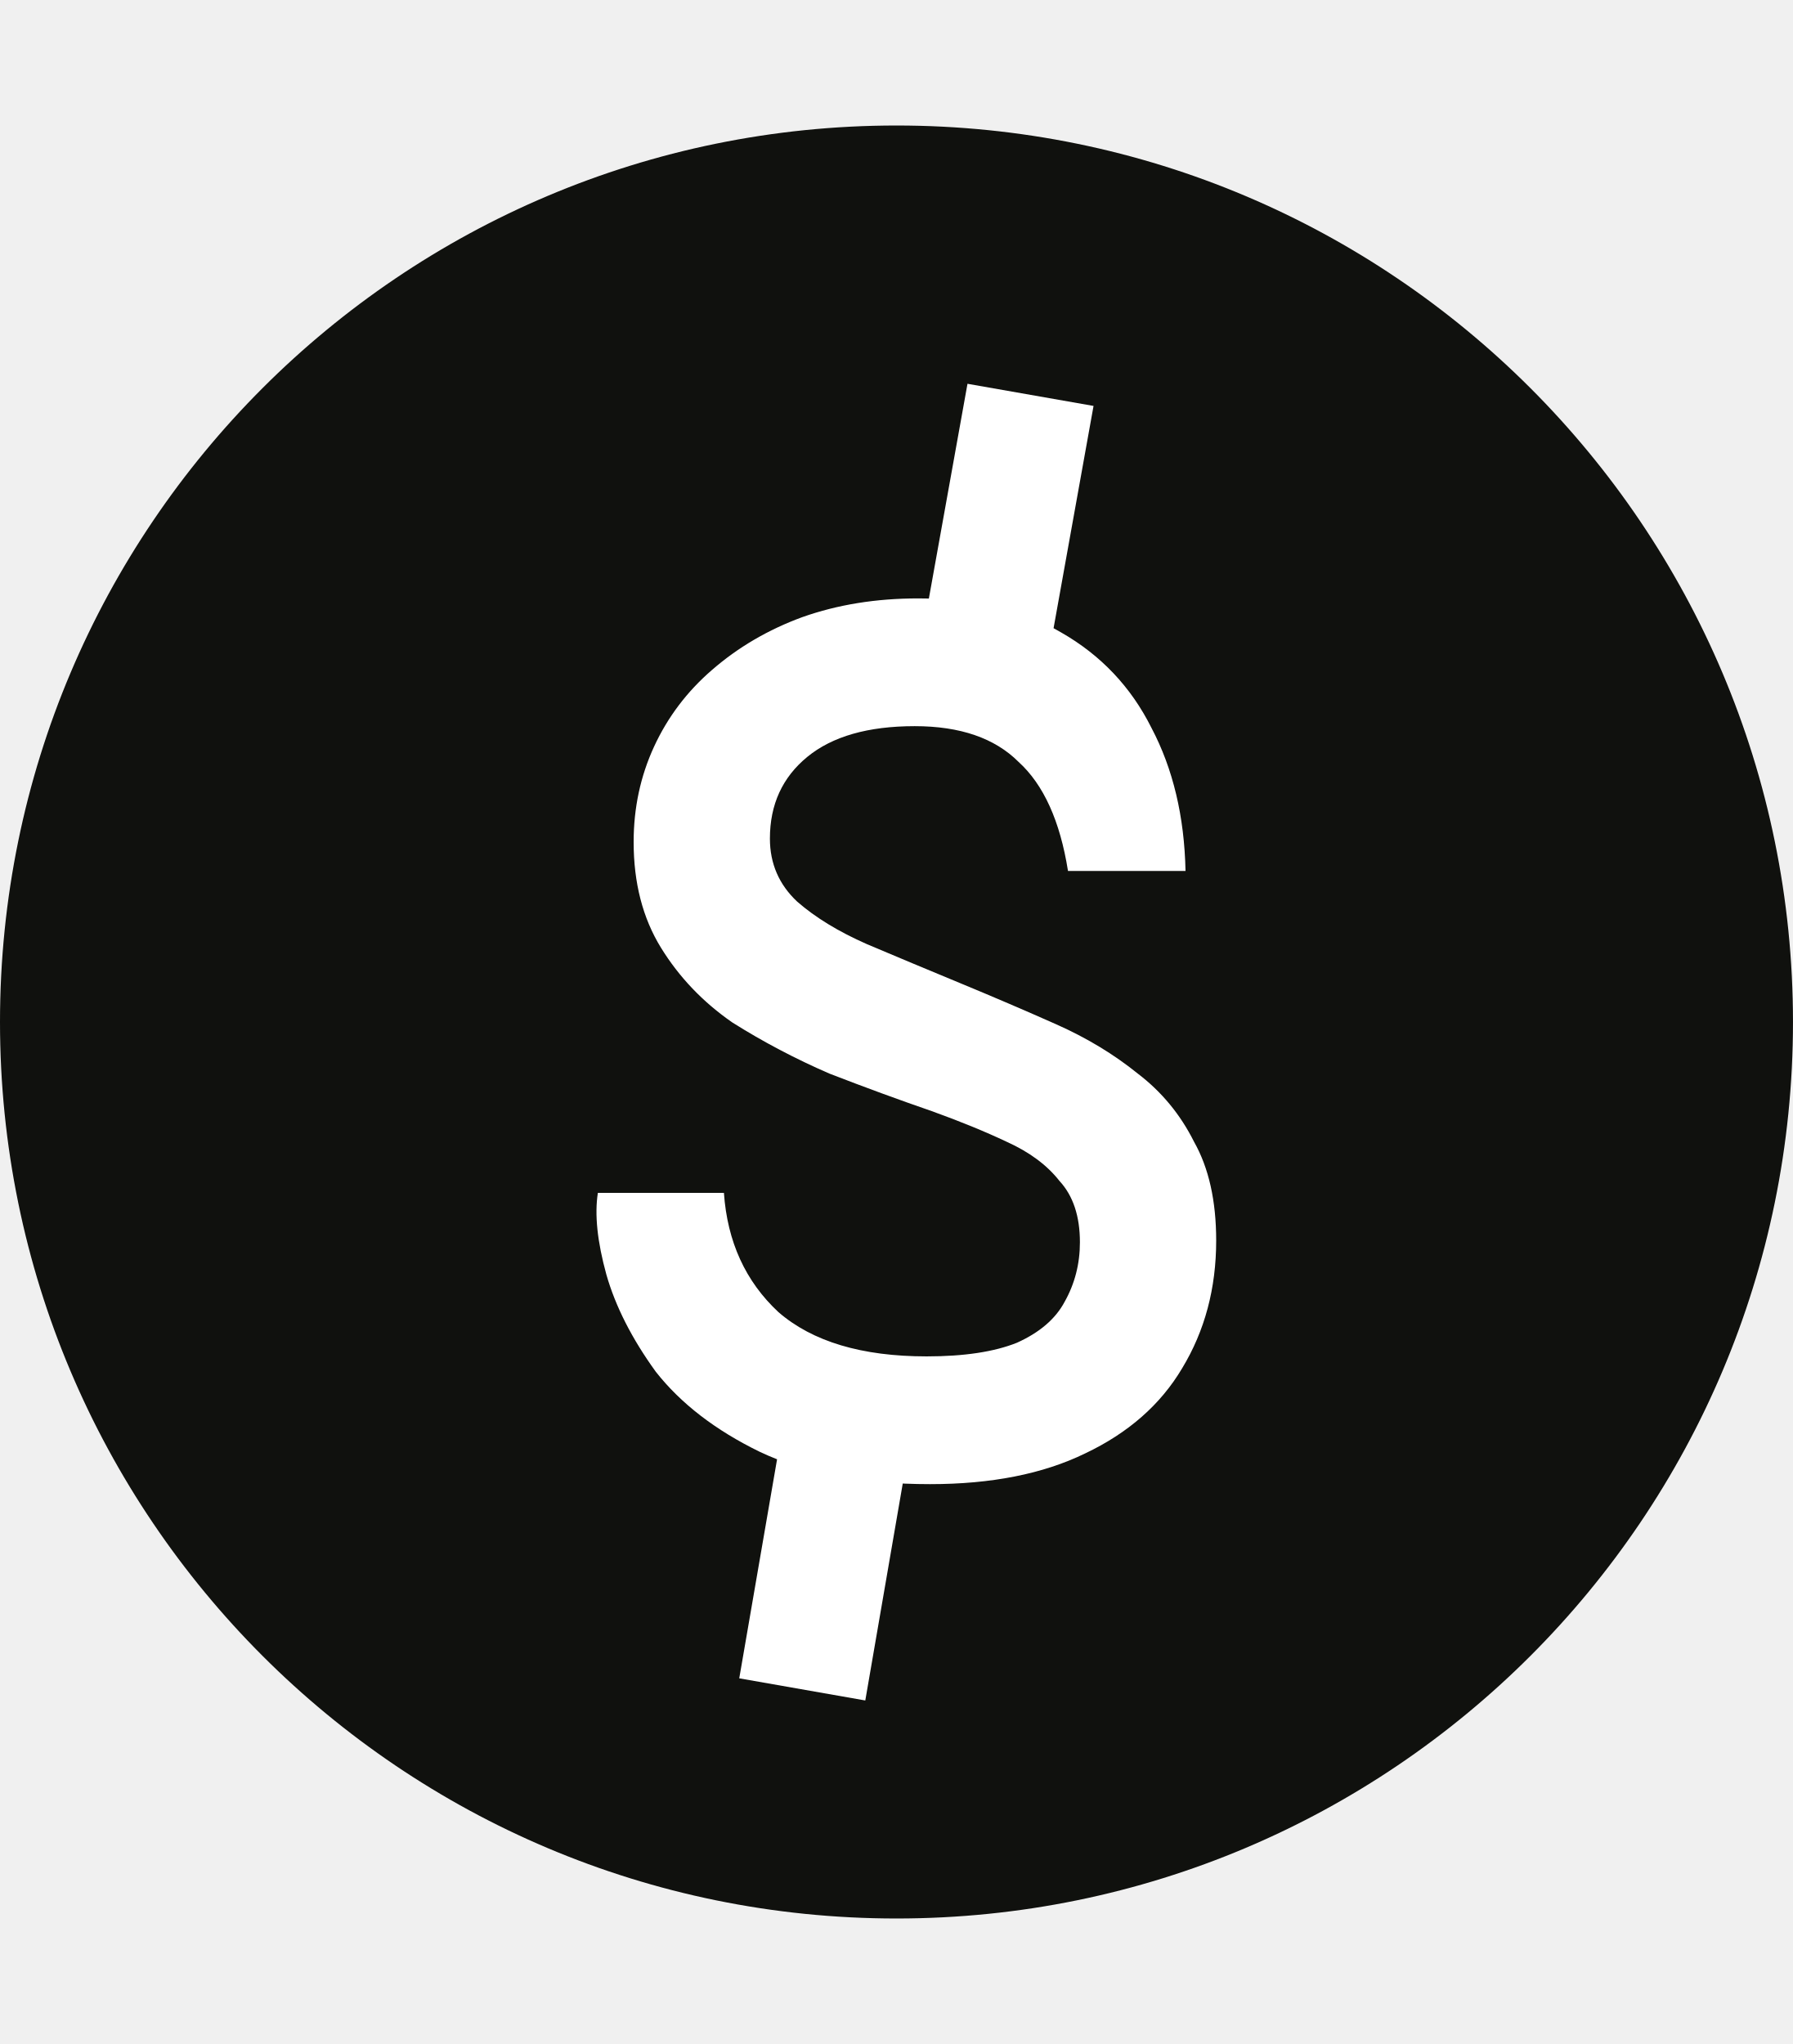
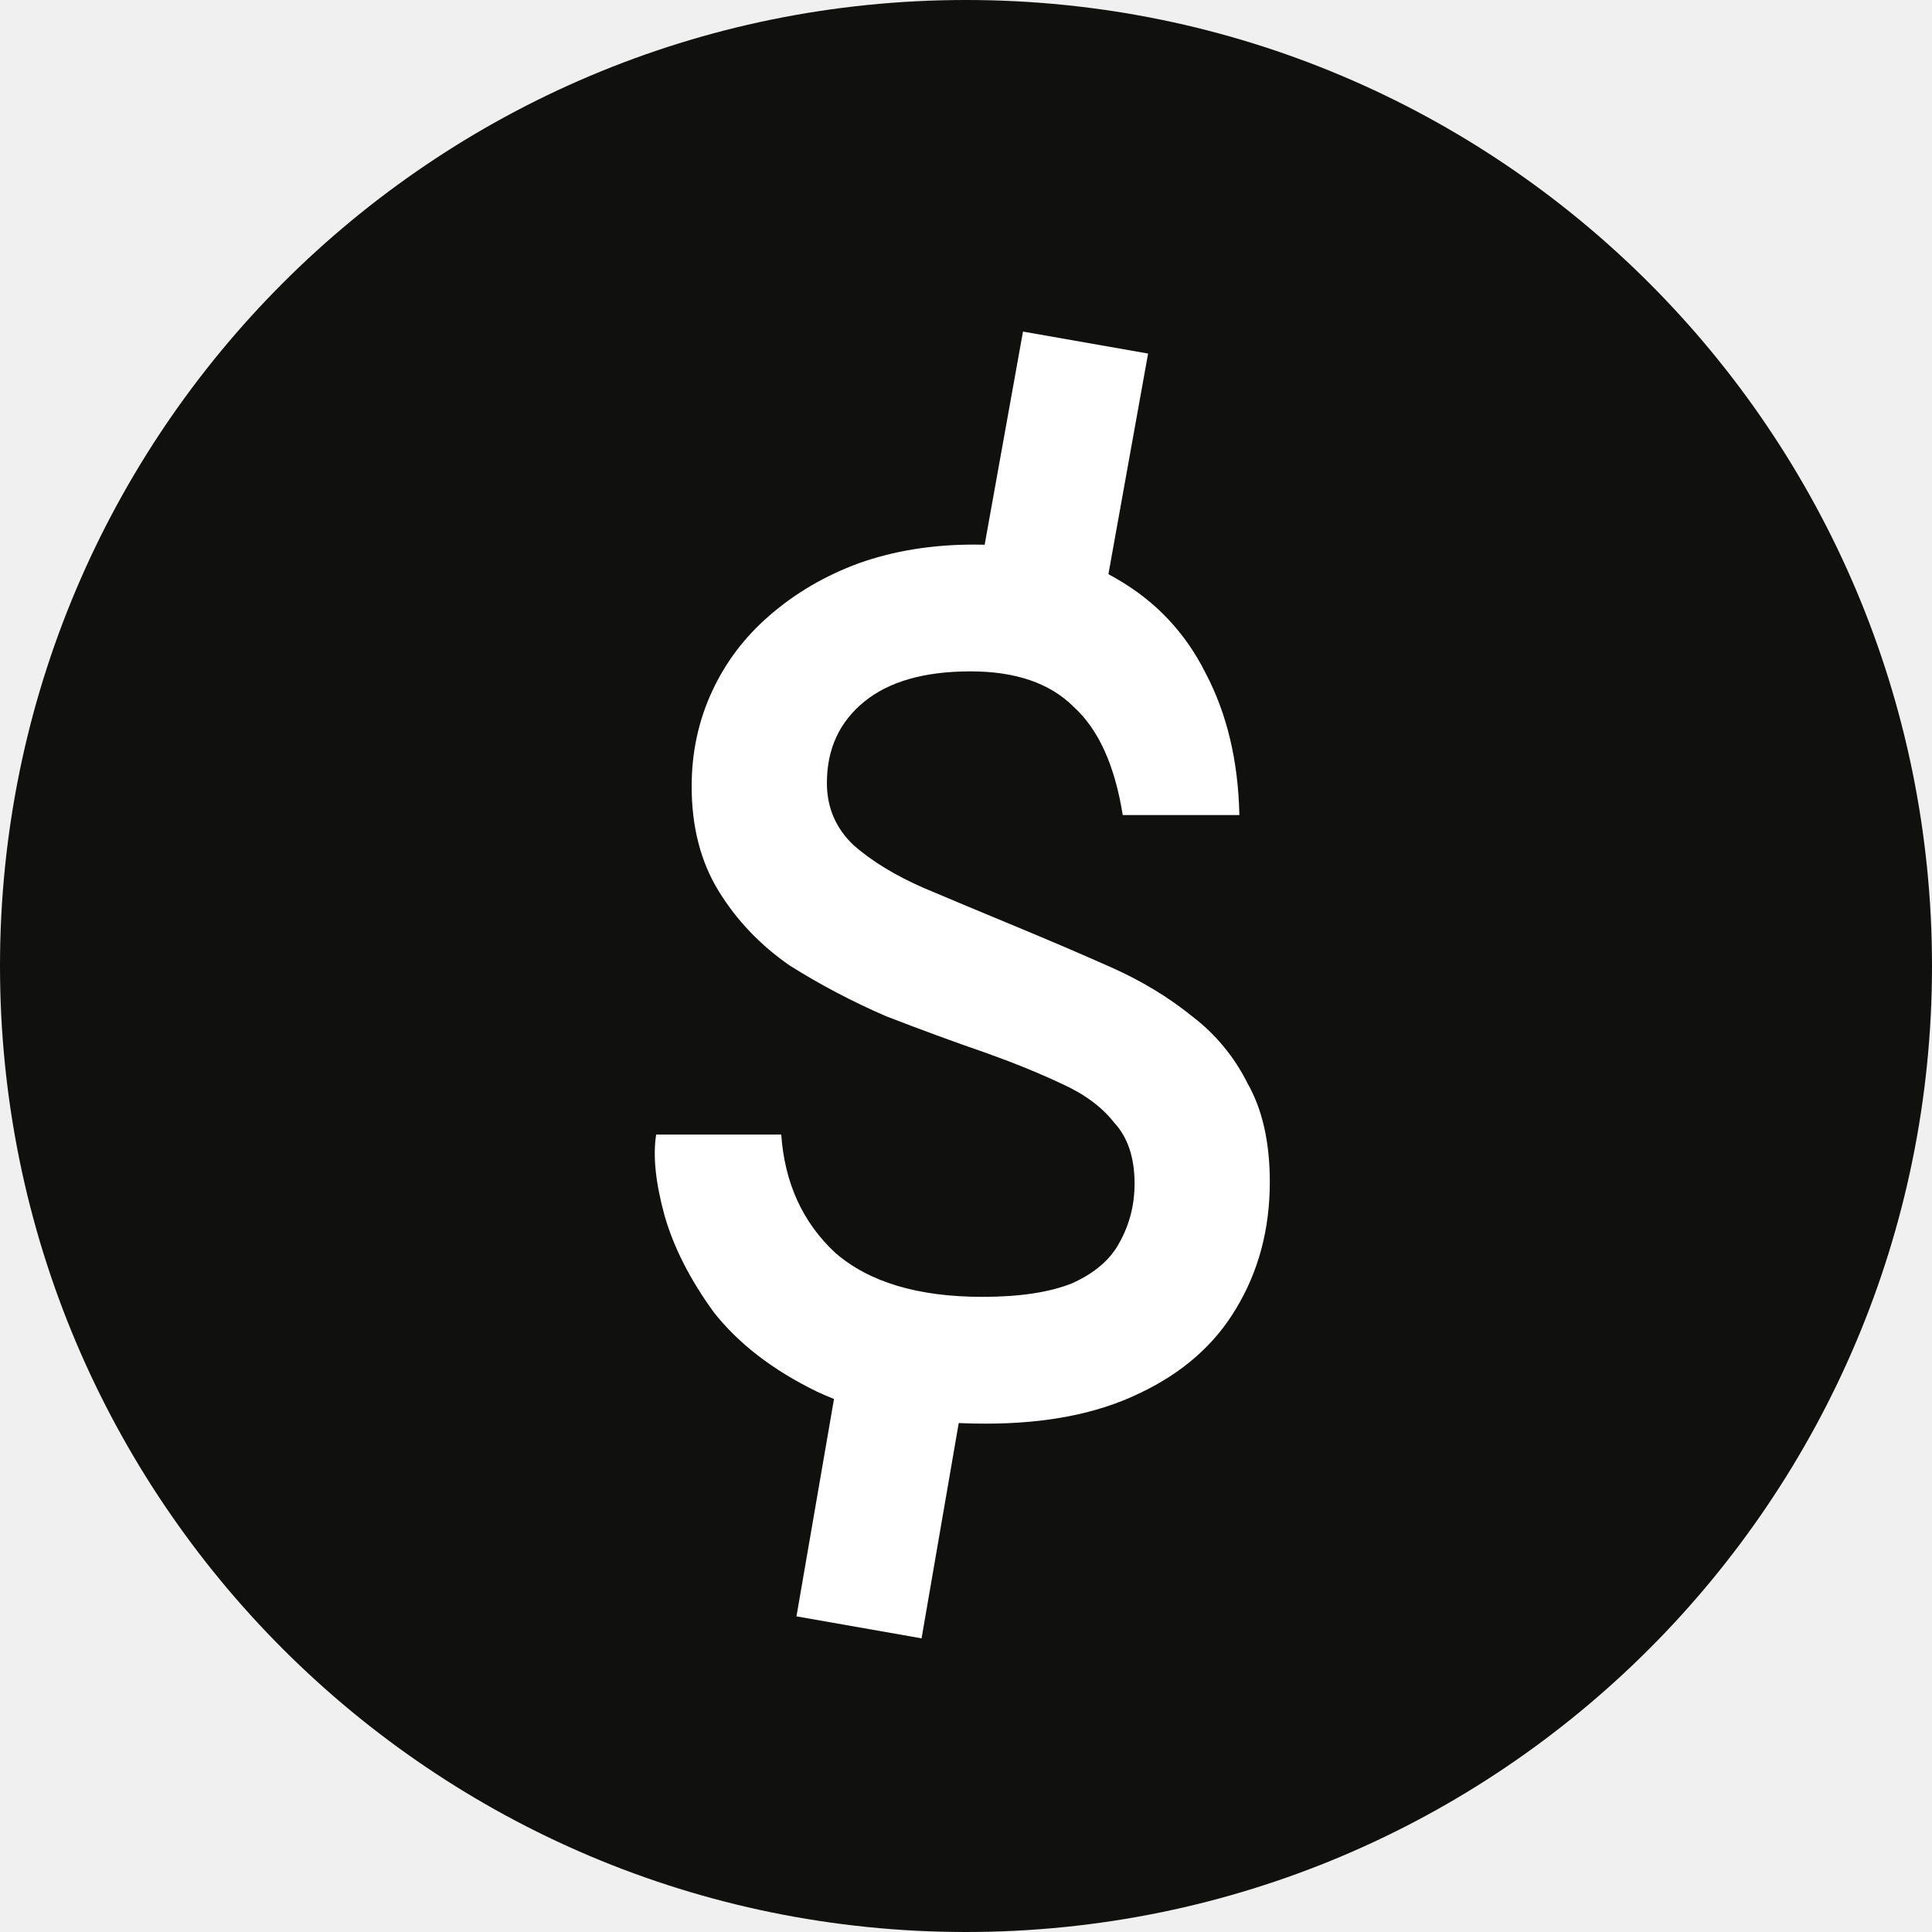
- <svg xmlns="http://www.w3.org/2000/svg" width="400" height="456" viewBox="0 0 400 456" fill="none">
-   <rect y="28" width="400" height="400" rx="200" fill="#10110E" />
-   <path d="M215.84 85.62L243.96 90.56L234.46 143.38L206.34 138.44L215.84 85.62ZM164.92 374.42L174.04 321.6L202.16 326.54L193.04 379.36L164.92 374.42ZM133.38 266.12H161.5C162.26 277.013 166.313 285.88 173.66 292.72C181.26 299.307 192.28 302.6 206.72 302.6C215.08 302.6 221.793 301.587 226.86 299.56C231.927 297.28 235.473 294.24 237.5 290.44C239.78 286.387 240.92 281.953 240.92 277.14C240.92 271.313 239.4 266.753 236.36 263.46C233.573 259.913 229.647 257 224.58 254.72C219.767 252.44 214.193 250.16 207.86 247.88C200.513 245.347 192.913 242.56 185.06 239.52C177.46 236.227 170.24 232.427 163.4 228.12C156.813 223.56 151.493 217.987 147.44 211.4C143.387 204.813 141.36 196.96 141.36 187.84C141.36 180.24 142.88 173.147 145.92 166.56C148.96 159.973 153.267 154.273 158.84 149.46C164.667 144.393 171.38 140.467 178.98 137.68C186.833 134.893 195.447 133.5 204.82 133.5C217.487 133.5 228.127 136.033 236.74 141.1C245.607 146.167 252.32 153.26 256.88 162.38C261.693 171.5 264.227 182.14 264.48 194.3H238.26C236.487 183.153 232.813 175.047 227.24 169.98C221.92 164.66 214.193 162 204.06 162C193.673 162 185.693 164.28 180.12 168.84C174.547 173.4 171.76 179.48 171.76 187.08C171.76 192.653 173.787 197.34 177.84 201.14C181.893 204.687 187.087 207.853 193.42 210.64C200.007 213.427 206.973 216.34 214.32 219.38C221.667 222.42 228.76 225.46 235.6 228.5C242.44 231.54 248.52 235.213 253.84 239.52C259.16 243.573 263.34 248.64 266.38 254.72C269.673 260.547 271.32 267.893 271.32 276.76C271.32 287.4 268.787 296.9 263.72 305.26C258.907 313.367 251.687 319.7 242.06 324.26C232.687 328.82 221.16 331.1 207.48 331.1C192.28 331.1 179.613 328.693 169.48 323.88C159.6 319.067 151.873 313.113 146.3 306.02C140.98 298.673 137.307 291.453 135.28 284.36C133.253 277.013 132.62 270.933 133.38 266.12Z" fill="white" />
+ <svg xmlns="http://www.w3.org/2000/svg" width="400" height="400" viewBox="0 0 400 400" fill="none">
+   <g clip-path="url(#clip0_1996_782)">
+     <rect width="400" height="400" rx="200" fill="#10110E" />
+     <path d="M211.8 68.65L237.7 73.2L228.95 121.85L203.05 117.3L211.8 68.65ZM164.9 334.65L173.3 286L199.2 290.55L190.8 339.2L164.9 334.65ZM135.85 234.9H161.75C162.45 244.933 166.183 253.1 172.95 259.4C179.95 265.467 190.1 268.5 203.4 268.5C211.1 268.5 217.283 267.567 221.95 265.7C226.617 263.6 229.883 260.8 231.75 257.3C233.85 253.567 234.9 249.483 234.9 245.05C234.9 239.683 233.5 235.483 230.7 232.45C228.133 229.183 224.517 226.5 219.85 224.4C215.417 222.3 210.283 220.2 204.45 218.1C197.683 215.767 190.683 213.2 183.45 210.4C176.45 207.367 169.8 203.867 163.5 199.9C157.433 195.7 152.533 190.567 148.8 184.5C145.067 178.433 143.2 171.2 143.2 162.8C143.2 155.8 144.6 149.267 147.4 143.2C150.2 137.133 154.167 131.883 159.3 127.45C164.667 122.783 170.85 119.167 177.85 116.6C185.083 114.033 193.017 112.75 201.65 112.75C213.317 112.75 223.117 115.083 231.05 119.75C239.217 124.417 245.4 130.95 249.6 139.35C254.033 147.75 256.367 157.55 256.6 168.75H232.45C230.817 158.483 227.433 151.017 222.3 146.35C217.4 141.45 210.283 139 200.95 139C191.383 139 184.033 141.1 178.9 145.3C173.767 149.5 171.2 155.1 171.2 162.1C171.2 167.233 173.067 171.55 176.8 175.05C180.533 178.317 185.317 181.233 191.15 183.8C197.217 186.367 203.633 189.05 210.4 191.85C217.167 194.65 223.7 197.45 230 200.25C236.3 203.05 241.9 206.433 246.8 210.4C251.7 214.133 255.55 218.8 258.35 224.4C261.383 229.767 262.9 236.533 262.9 244.7C262.9 254.5 260.567 263.25 255.9 270.95C251.467 278.417 244.817 284.25 235.95 288.45C227.317 292.65 216.7 294.75 204.1 294.75C190.1 294.75 178.433 292.533 169.1 288.1C160 283.667 152.883 278.183 147.75 271.65C142.85 264.883 139.467 258.233 137.6 251.7C135.733 244.933 135.15 239.333 135.85 234.9Z" fill="white" />
+   </g>
+   <defs>
+     <clipPath id="clip0_1996_782">
+       <rect width="400" height="400" fill="white" />
+     </clipPath>
+   </defs>
</svg>
